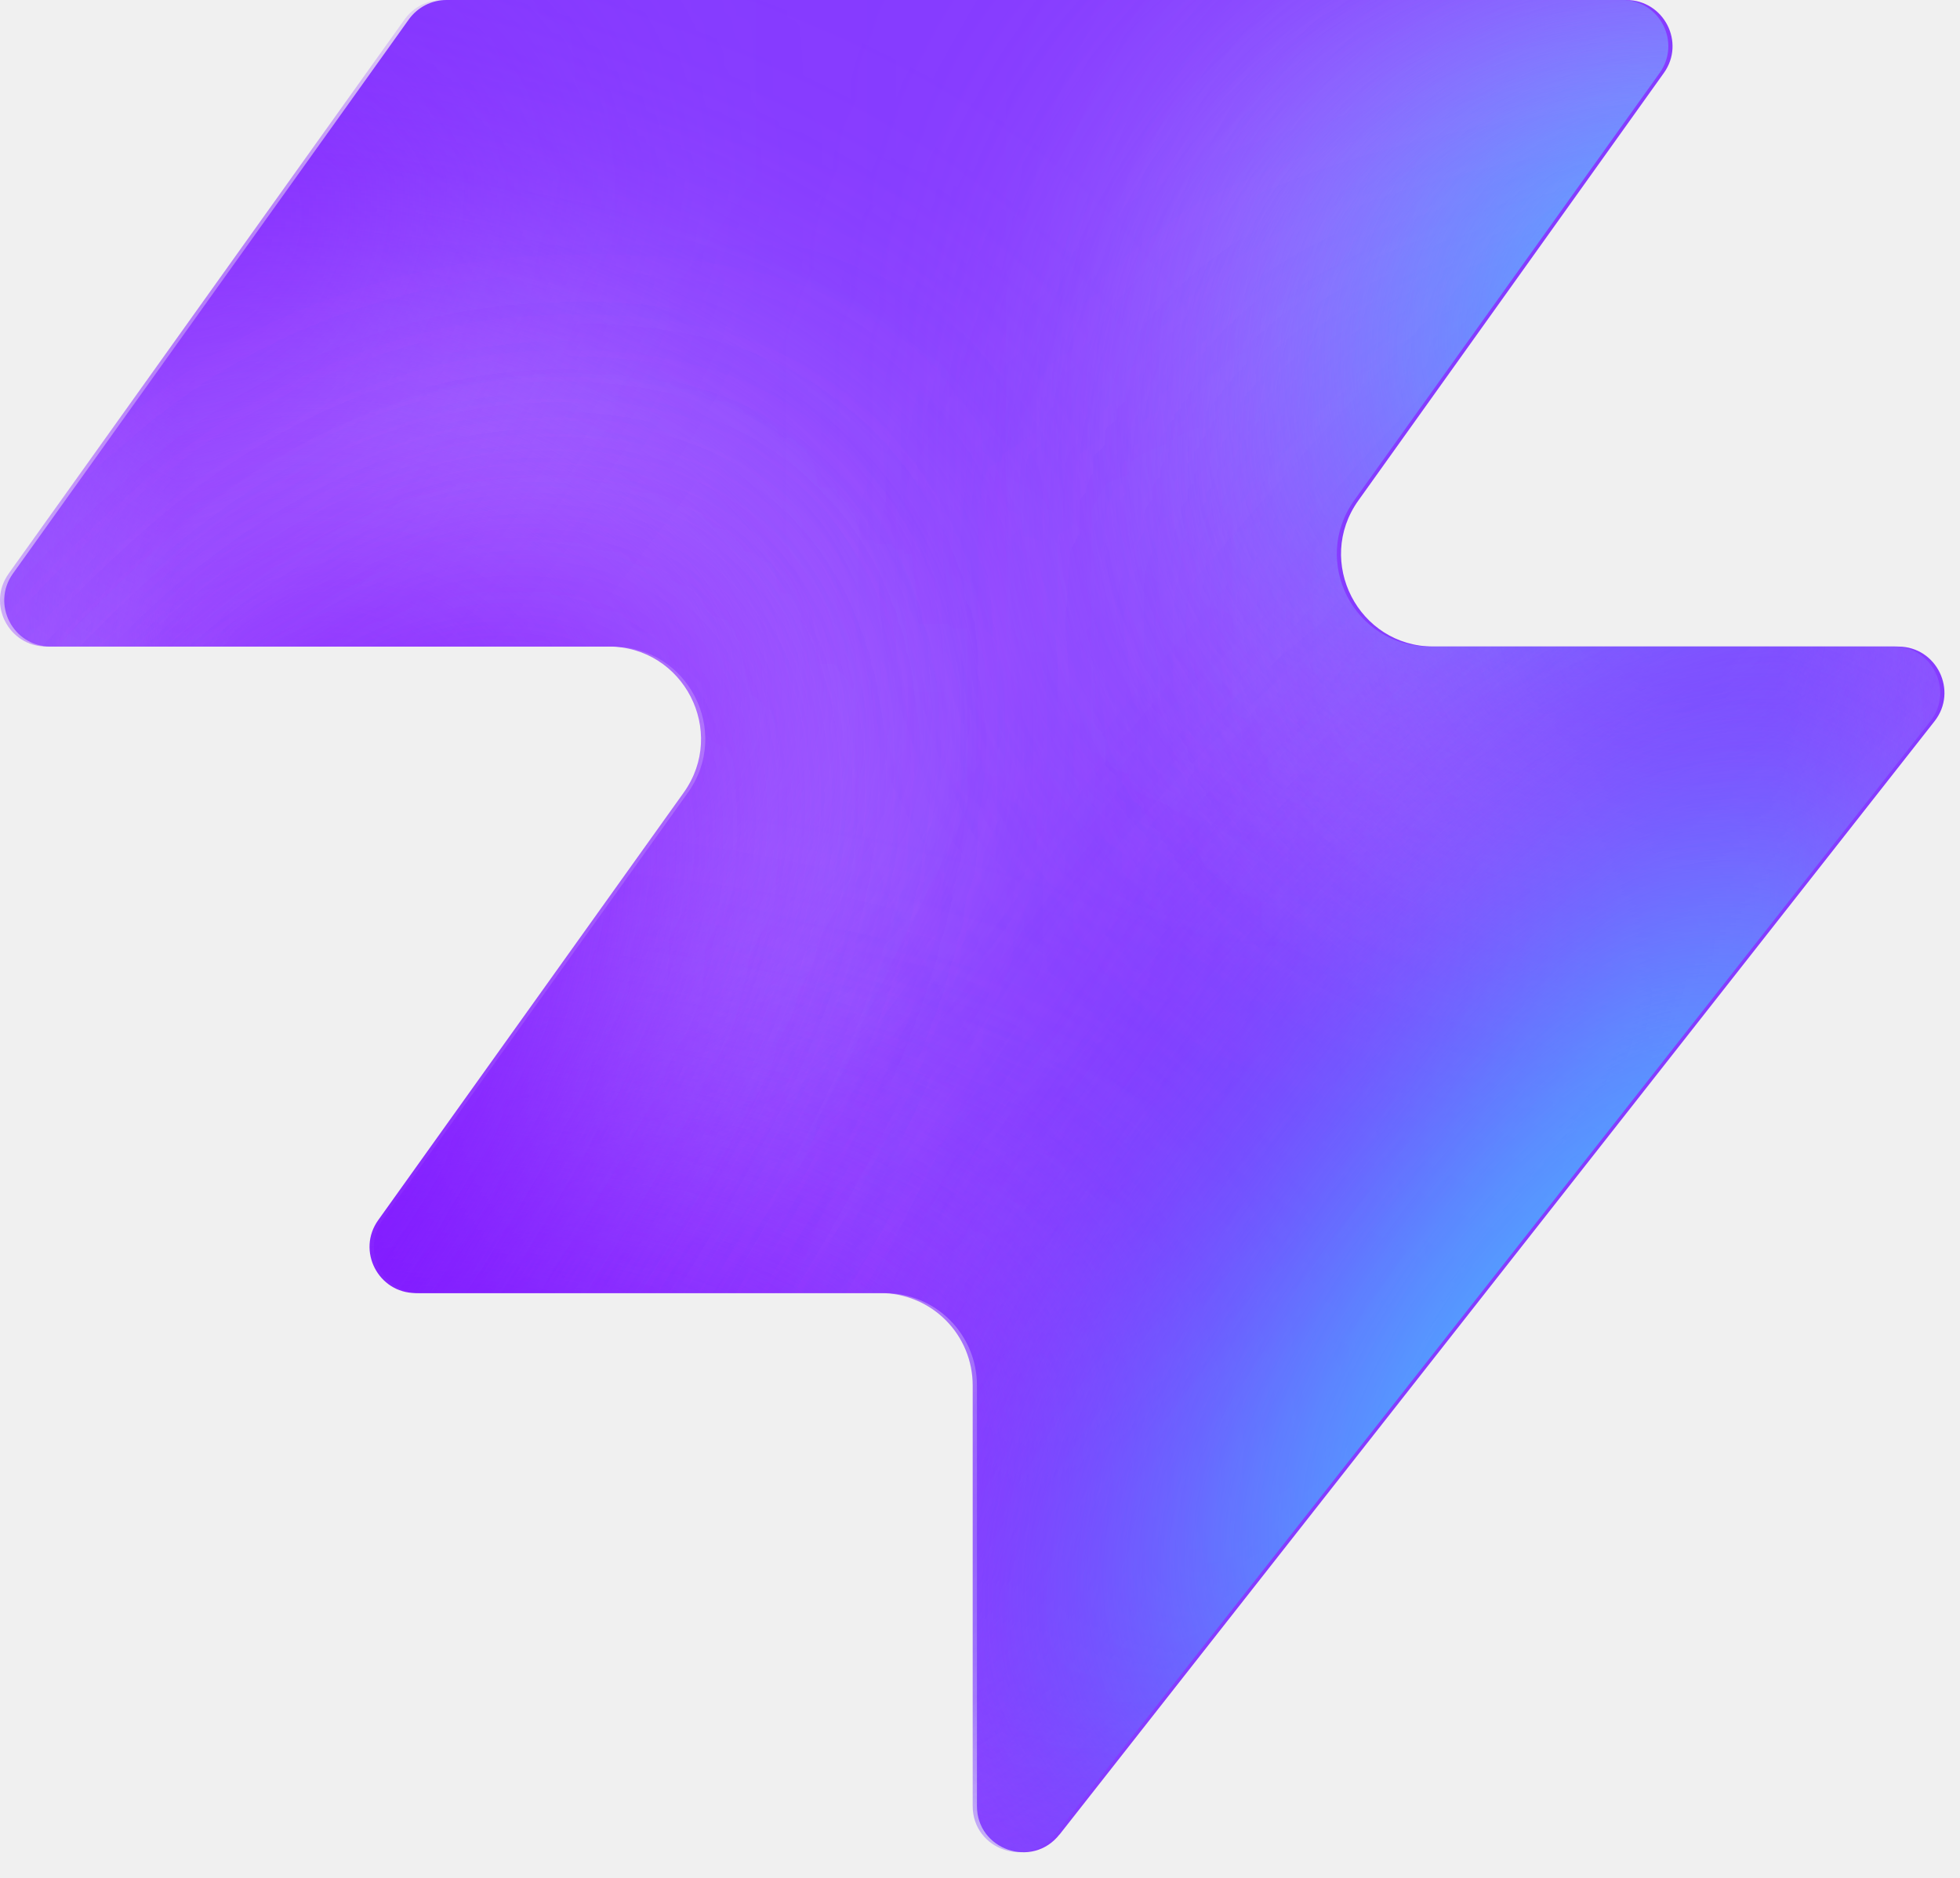
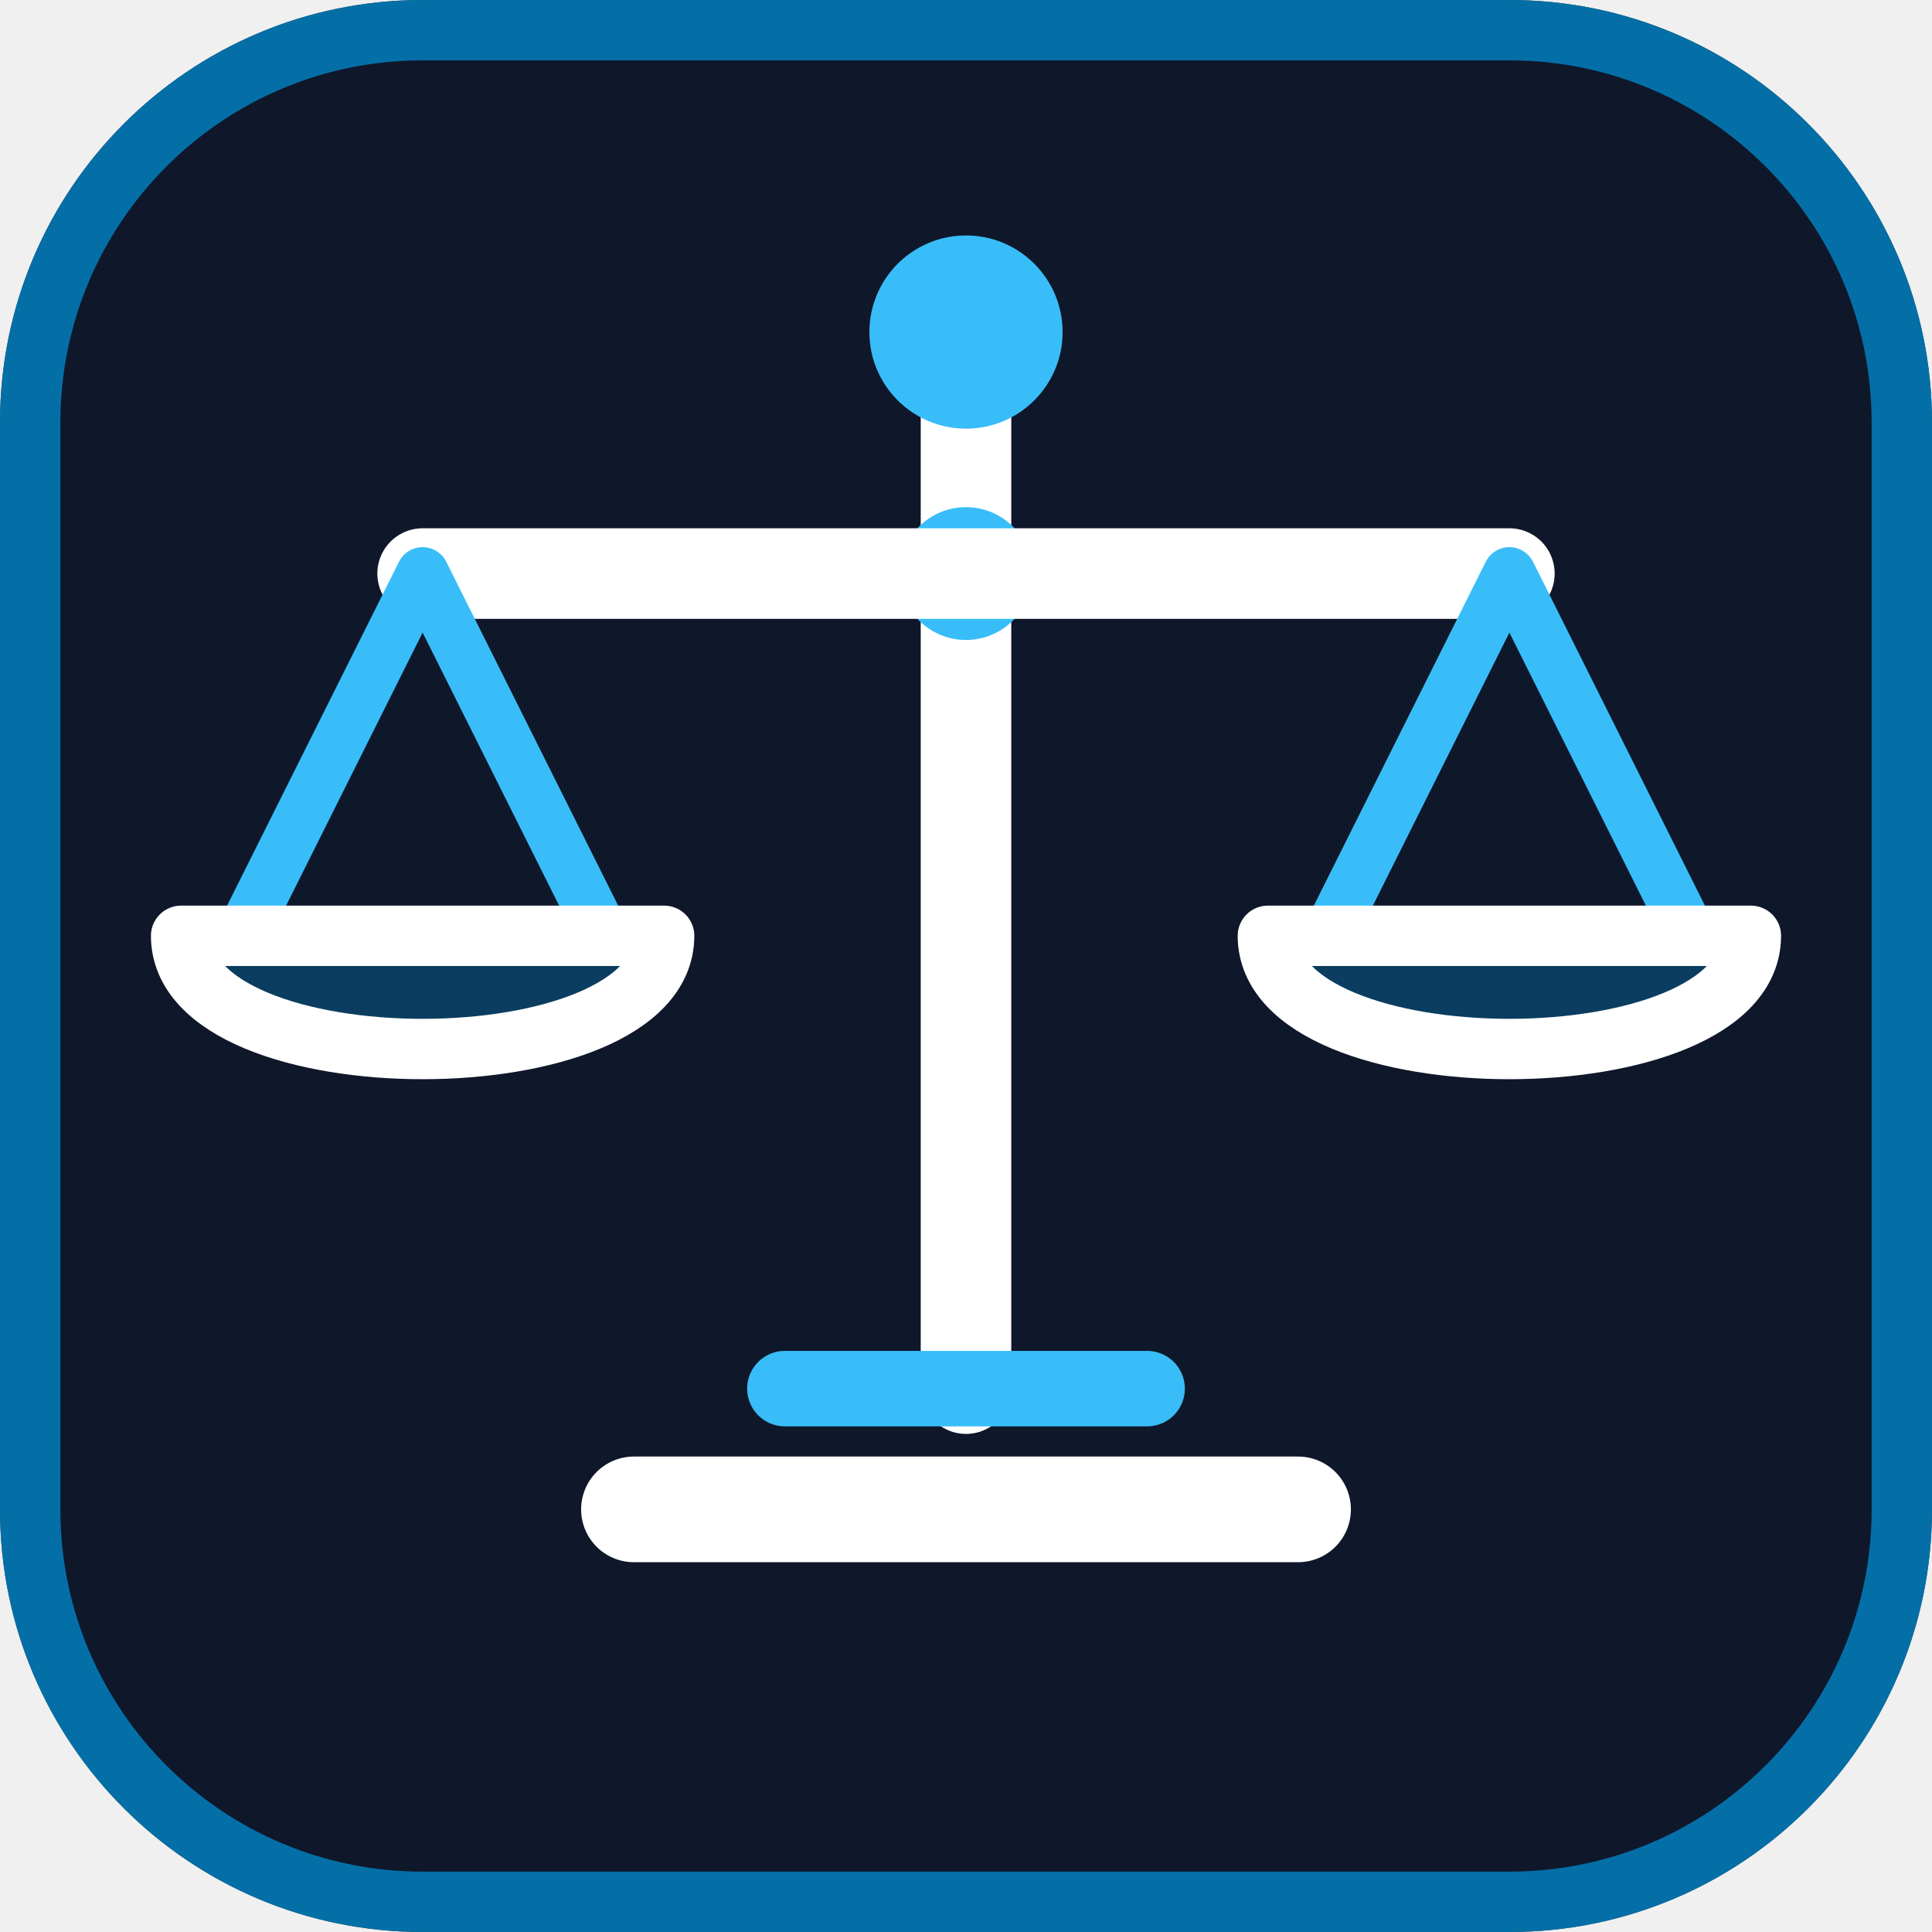
- <svg xmlns="http://www.w3.org/2000/svg" width="48" height="46" fill="none" viewBox="0 0 48 46">
-   <path fill="#863bff" d="M25.946 44.938c-.664.845-2.021.375-2.021-.698V33.937a2.26 2.26 0 0 0-2.262-2.262H10.287c-.92 0-1.456-1.04-.92-1.788l7.48-10.471c1.07-1.497 0-3.578-1.842-3.578H1.237c-.92 0-1.456-1.04-.92-1.788L10.013.474c.214-.297.556-.474.92-.474h28.894c.92 0 1.456 1.04.92 1.788l-7.48 10.471c-1.07 1.498 0 3.579 1.842 3.579h11.377c.943 0 1.473 1.088.89 1.83L25.947 44.94z" style="fill:#863bff;fill:color(display-p3 .525 .23 1);fill-opacity:1" />
-   <mask id="a" width="48" height="46" x="0" y="0" maskUnits="userSpaceOnUse" style="mask-type:alpha">
-     <path fill="#000" d="M25.842 44.938c-.664.844-2.021.375-2.021-.698V33.937a2.26 2.26 0 0 0-2.262-2.262H10.183c-.92 0-1.456-1.04-.92-1.788l7.48-10.471c1.07-1.498 0-3.579-1.842-3.579H1.133c-.92 0-1.456-1.04-.92-1.787L9.91.473c.214-.297.556-.474.92-.474h28.894c.92 0 1.456 1.04.92 1.788l-7.48 10.471c-1.07 1.498 0 3.578 1.842 3.578h11.377c.943 0 1.473 1.088.89 1.832L25.843 44.94z" style="fill:#000;fill-opacity:1" />
-   </mask>
-   <g mask="url(#a)">
-     <g filter="url(#b)">
-       <ellipse cx="5.508" cy="14.704" fill="#ede6ff" rx="5.508" ry="14.704" style="fill:#ede6ff;fill:color(display-p3 .927 .903 1);fill-opacity:1" transform="matrix(.00324 1 1 -.00324 -4.47 31.516)" />
-     </g>
-     <g filter="url(#c)">
-       <ellipse cx="10.399" cy="29.851" fill="#ede6ff" rx="10.399" ry="29.851" style="fill:#ede6ff;fill:color(display-p3 .927 .903 1);fill-opacity:1" transform="matrix(.00324 1 1 -.00324 -39.328 7.883)" />
-     </g>
-     <g filter="url(#d)">
-       <ellipse cx="5.508" cy="30.487" fill="#7e14ff" rx="5.508" ry="30.487" style="fill:#7e14ff;fill:color(display-p3 .492 .077 1);fill-opacity:1" transform="rotate(89.814 -25.913 -14.639)scale(1 -1)" />
-     </g>
-     <g filter="url(#e)">
-       <ellipse cx="5.508" cy="30.599" fill="#7e14ff" rx="5.508" ry="30.599" style="fill:#7e14ff;fill:color(display-p3 .492 .077 1);fill-opacity:1" transform="rotate(89.814 -32.644 -3.334)scale(1 -1)" />
-     </g>
-     <g filter="url(#f)">
-       <ellipse cx="5.508" cy="30.599" fill="#7e14ff" rx="5.508" ry="30.599" style="fill:#7e14ff;fill:color(display-p3 .492 .077 1);fill-opacity:1" transform="matrix(.00324 1 1 -.00324 -34.34 30.47)" />
-     </g>
-     <g filter="url(#g)">
-       <ellipse cx="14.072" cy="22.078" fill="#ede6ff" rx="14.072" ry="22.078" style="fill:#ede6ff;fill:color(display-p3 .927 .903 1);fill-opacity:1" transform="rotate(93.35 24.506 48.493)scale(-1 1)" />
-     </g>
-     <g filter="url(#h)">
-       <ellipse cx="3.47" cy="21.501" fill="#7e14ff" rx="3.47" ry="21.501" style="fill:#7e14ff;fill:color(display-p3 .492 .077 1);fill-opacity:1" transform="rotate(89.009 28.708 47.59)scale(-1 1)" />
-     </g>
-     <g filter="url(#i)">
-       <ellipse cx="3.47" cy="21.501" fill="#7e14ff" rx="3.47" ry="21.501" style="fill:#7e14ff;fill:color(display-p3 .492 .077 1);fill-opacity:1" transform="rotate(89.009 28.708 47.59)scale(-1 1)" />
-     </g>
-     <g filter="url(#j)">
-       <ellipse cx=".387" cy="8.972" fill="#7e14ff" rx="4.407" ry="29.108" style="fill:#7e14ff;fill:color(display-p3 .492 .077 1);fill-opacity:1" transform="rotate(39.51 .387 8.972)" />
-     </g>
-     <g filter="url(#k)">
-       <ellipse cx="47.523" cy="-6.092" fill="#7e14ff" rx="4.407" ry="29.108" style="fill:#7e14ff;fill:color(display-p3 .492 .077 1);fill-opacity:1" transform="rotate(37.892 47.523 -6.092)" />
-     </g>
-     <g filter="url(#l)">
-       <ellipse cx="41.412" cy="6.333" fill="#47bfff" rx="5.971" ry="9.665" style="fill:#47bfff;fill:color(display-p3 .28 .748 1);fill-opacity:1" transform="rotate(37.892 41.412 6.333)" />
-     </g>
-     <g filter="url(#m)">
-       <ellipse cx="-1.879" cy="38.332" fill="#7e14ff" rx="4.407" ry="29.108" style="fill:#7e14ff;fill:color(display-p3 .492 .077 1);fill-opacity:1" transform="rotate(37.892 -1.88 38.332)" />
-     </g>
-     <g filter="url(#n)">
-       <ellipse cx="-1.879" cy="38.332" fill="#7e14ff" rx="4.407" ry="29.108" style="fill:#7e14ff;fill:color(display-p3 .492 .077 1);fill-opacity:1" transform="rotate(37.892 -1.88 38.332)" />
-     </g>
-     <g filter="url(#o)">
-       <ellipse cx="35.651" cy="29.907" fill="#7e14ff" rx="4.407" ry="29.108" style="fill:#7e14ff;fill:color(display-p3 .492 .077 1);fill-opacity:1" transform="rotate(37.892 35.651 29.907)" />
-     </g>
-     <g filter="url(#p)">
-       <ellipse cx="38.418" cy="32.4" fill="#47bfff" rx="5.971" ry="15.297" style="fill:#47bfff;fill:color(display-p3 .28 .748 1);fill-opacity:1" transform="rotate(37.892 38.418 32.4)" />
-     </g>
-   </g>
-   <defs>
-     <filter id="b" width="60.045" height="41.654" x="-19.77" y="16.149" color-interpolation-filters="sRGB" filterUnits="userSpaceOnUse">
-       <feFlood flood-opacity="0" result="BackgroundImageFix" />
-       <feBlend in="SourceGraphic" in2="BackgroundImageFix" result="shape" />
-       <feGaussianBlur result="effect1_foregroundBlur_2002_17158" stdDeviation="7.659" />
-     </filter>
-     <filter id="c" width="90.34" height="51.437" x="-54.613" y="-7.533" color-interpolation-filters="sRGB" filterUnits="userSpaceOnUse">
-       <feFlood flood-opacity="0" result="BackgroundImageFix" />
-       <feBlend in="SourceGraphic" in2="BackgroundImageFix" result="shape" />
-       <feGaussianBlur result="effect1_foregroundBlur_2002_17158" stdDeviation="7.659" />
-     </filter>
-     <filter id="d" width="79.355" height="29.4" x="-49.64" y="2.03" color-interpolation-filters="sRGB" filterUnits="userSpaceOnUse">
-       <feFlood flood-opacity="0" result="BackgroundImageFix" />
-       <feBlend in="SourceGraphic" in2="BackgroundImageFix" result="shape" />
-       <feGaussianBlur result="effect1_foregroundBlur_2002_17158" stdDeviation="4.596" />
-     </filter>
-     <filter id="e" width="79.579" height="29.4" x="-45.045" y="20.029" color-interpolation-filters="sRGB" filterUnits="userSpaceOnUse">
-       <feFlood flood-opacity="0" result="BackgroundImageFix" />
-       <feBlend in="SourceGraphic" in2="BackgroundImageFix" result="shape" />
-       <feGaussianBlur result="effect1_foregroundBlur_2002_17158" stdDeviation="4.596" />
-     </filter>
-     <filter id="f" width="79.579" height="29.4" x="-43.513" y="21.178" color-interpolation-filters="sRGB" filterUnits="userSpaceOnUse">
-       <feFlood flood-opacity="0" result="BackgroundImageFix" />
-       <feBlend in="SourceGraphic" in2="BackgroundImageFix" result="shape" />
-       <feGaussianBlur result="effect1_foregroundBlur_2002_17158" stdDeviation="4.596" />
-     </filter>
-     <filter id="g" width="74.749" height="58.852" x="15.756" y="-17.901" color-interpolation-filters="sRGB" filterUnits="userSpaceOnUse">
-       <feFlood flood-opacity="0" result="BackgroundImageFix" />
-       <feBlend in="SourceGraphic" in2="BackgroundImageFix" result="shape" />
-       <feGaussianBlur result="effect1_foregroundBlur_2002_17158" stdDeviation="7.659" />
-     </filter>
-     <filter id="h" width="61.377" height="25.362" x="23.548" y="2.284" color-interpolation-filters="sRGB" filterUnits="userSpaceOnUse">
-       <feFlood flood-opacity="0" result="BackgroundImageFix" />
-       <feBlend in="SourceGraphic" in2="BackgroundImageFix" result="shape" />
-       <feGaussianBlur result="effect1_foregroundBlur_2002_17158" stdDeviation="4.596" />
-     </filter>
-     <filter id="i" width="61.377" height="25.362" x="23.548" y="2.284" color-interpolation-filters="sRGB" filterUnits="userSpaceOnUse">
-       <feFlood flood-opacity="0" result="BackgroundImageFix" />
-       <feBlend in="SourceGraphic" in2="BackgroundImageFix" result="shape" />
-       <feGaussianBlur result="effect1_foregroundBlur_2002_17158" stdDeviation="4.596" />
-     </filter>
-     <filter id="j" width="56.045" height="63.649" x="-27.636" y="-22.853" color-interpolation-filters="sRGB" filterUnits="userSpaceOnUse">
-       <feFlood flood-opacity="0" result="BackgroundImageFix" />
-       <feBlend in="SourceGraphic" in2="BackgroundImageFix" result="shape" />
-       <feGaussianBlur result="effect1_foregroundBlur_2002_17158" stdDeviation="4.596" />
-     </filter>
-     <filter id="k" width="54.814" height="64.646" x="20.116" y="-38.415" color-interpolation-filters="sRGB" filterUnits="userSpaceOnUse">
-       <feFlood flood-opacity="0" result="BackgroundImageFix" />
-       <feBlend in="SourceGraphic" in2="BackgroundImageFix" result="shape" />
-       <feGaussianBlur result="effect1_foregroundBlur_2002_17158" stdDeviation="4.596" />
-     </filter>
-     <filter id="l" width="33.541" height="35.313" x="24.641" y="-11.323" color-interpolation-filters="sRGB" filterUnits="userSpaceOnUse">
-       <feFlood flood-opacity="0" result="BackgroundImageFix" />
-       <feBlend in="SourceGraphic" in2="BackgroundImageFix" result="shape" />
-       <feGaussianBlur result="effect1_foregroundBlur_2002_17158" stdDeviation="4.596" />
-     </filter>
-     <filter id="m" width="54.814" height="64.646" x="-29.286" y="6.009" color-interpolation-filters="sRGB" filterUnits="userSpaceOnUse">
-       <feFlood flood-opacity="0" result="BackgroundImageFix" />
-       <feBlend in="SourceGraphic" in2="BackgroundImageFix" result="shape" />
-       <feGaussianBlur result="effect1_foregroundBlur_2002_17158" stdDeviation="4.596" />
-     </filter>
-     <filter id="n" width="54.814" height="64.646" x="-29.286" y="6.009" color-interpolation-filters="sRGB" filterUnits="userSpaceOnUse">
-       <feFlood flood-opacity="0" result="BackgroundImageFix" />
-       <feBlend in="SourceGraphic" in2="BackgroundImageFix" result="shape" />
-       <feGaussianBlur result="effect1_foregroundBlur_2002_17158" stdDeviation="4.596" />
-     </filter>
-     <filter id="o" width="54.814" height="64.646" x="8.244" y="-2.416" color-interpolation-filters="sRGB" filterUnits="userSpaceOnUse">
-       <feFlood flood-opacity="0" result="BackgroundImageFix" />
-       <feBlend in="SourceGraphic" in2="BackgroundImageFix" result="shape" />
-       <feGaussianBlur result="effect1_foregroundBlur_2002_17158" stdDeviation="4.596" />
-     </filter>
-     <filter id="p" width="39.409" height="43.623" x="18.713" y="10.588" color-interpolation-filters="sRGB" filterUnits="userSpaceOnUse">
-       <feFlood flood-opacity="0" result="BackgroundImageFix" />
-       <feBlend in="SourceGraphic" in2="BackgroundImageFix" result="shape" />
-       <feGaussianBlur result="effect1_foregroundBlur_2002_17158" stdDeviation="4.596" />
-     </filter>
-   </defs>
+ <svg xmlns="http://www.w3.org/2000/svg" viewBox="0 0 64 64" fill="none">
+   <rect width="64" height="64" rx="14" fill="#0F172A" />
+   <rect x="1" y="1" width="62" height="62" rx="13" stroke="#0284C7" stroke-width="2" stroke-opacity="0.8" />
+   <path d="M32 10V46" stroke="#FFFFFF" stroke-width="3" stroke-linecap="round" />
+   <circle cx="32" cy="11" r="3.2" fill="#38BDF8" />
+   <circle cx="32" cy="19" r="2.2" fill="#38BDF8" />
+   <path d="M14 19H50" stroke="#FFFFFF" stroke-width="3" stroke-linecap="round" />
+   <path d="M14 19L8 31M14 19L20 31" stroke="#38BDF8" stroke-width="1.75" stroke-linecap="round" />
+   <path d="M6 31C6 36 22 36 22 31H6Z" fill="#0284C7" fill-opacity="0.35" stroke="#FFFFFF" stroke-width="2" stroke-linejoin="round" />
+   <path d="M50 19L44 31M50 19L56 31" stroke="#38BDF8" stroke-width="1.75" stroke-linecap="round" />
+   <path d="M42 31C42 36 58 36 58 31H42Z" fill="#0284C7" fill-opacity="0.35" stroke="#FFFFFF" stroke-width="2" stroke-linejoin="round" />
+   <path d="M26 46H38" stroke="#38BDF8" stroke-width="2.5" stroke-linecap="round" />
+   <path d="M21 50H43" stroke="#FFFFFF" stroke-width="3.5" stroke-linecap="round" />
</svg>
